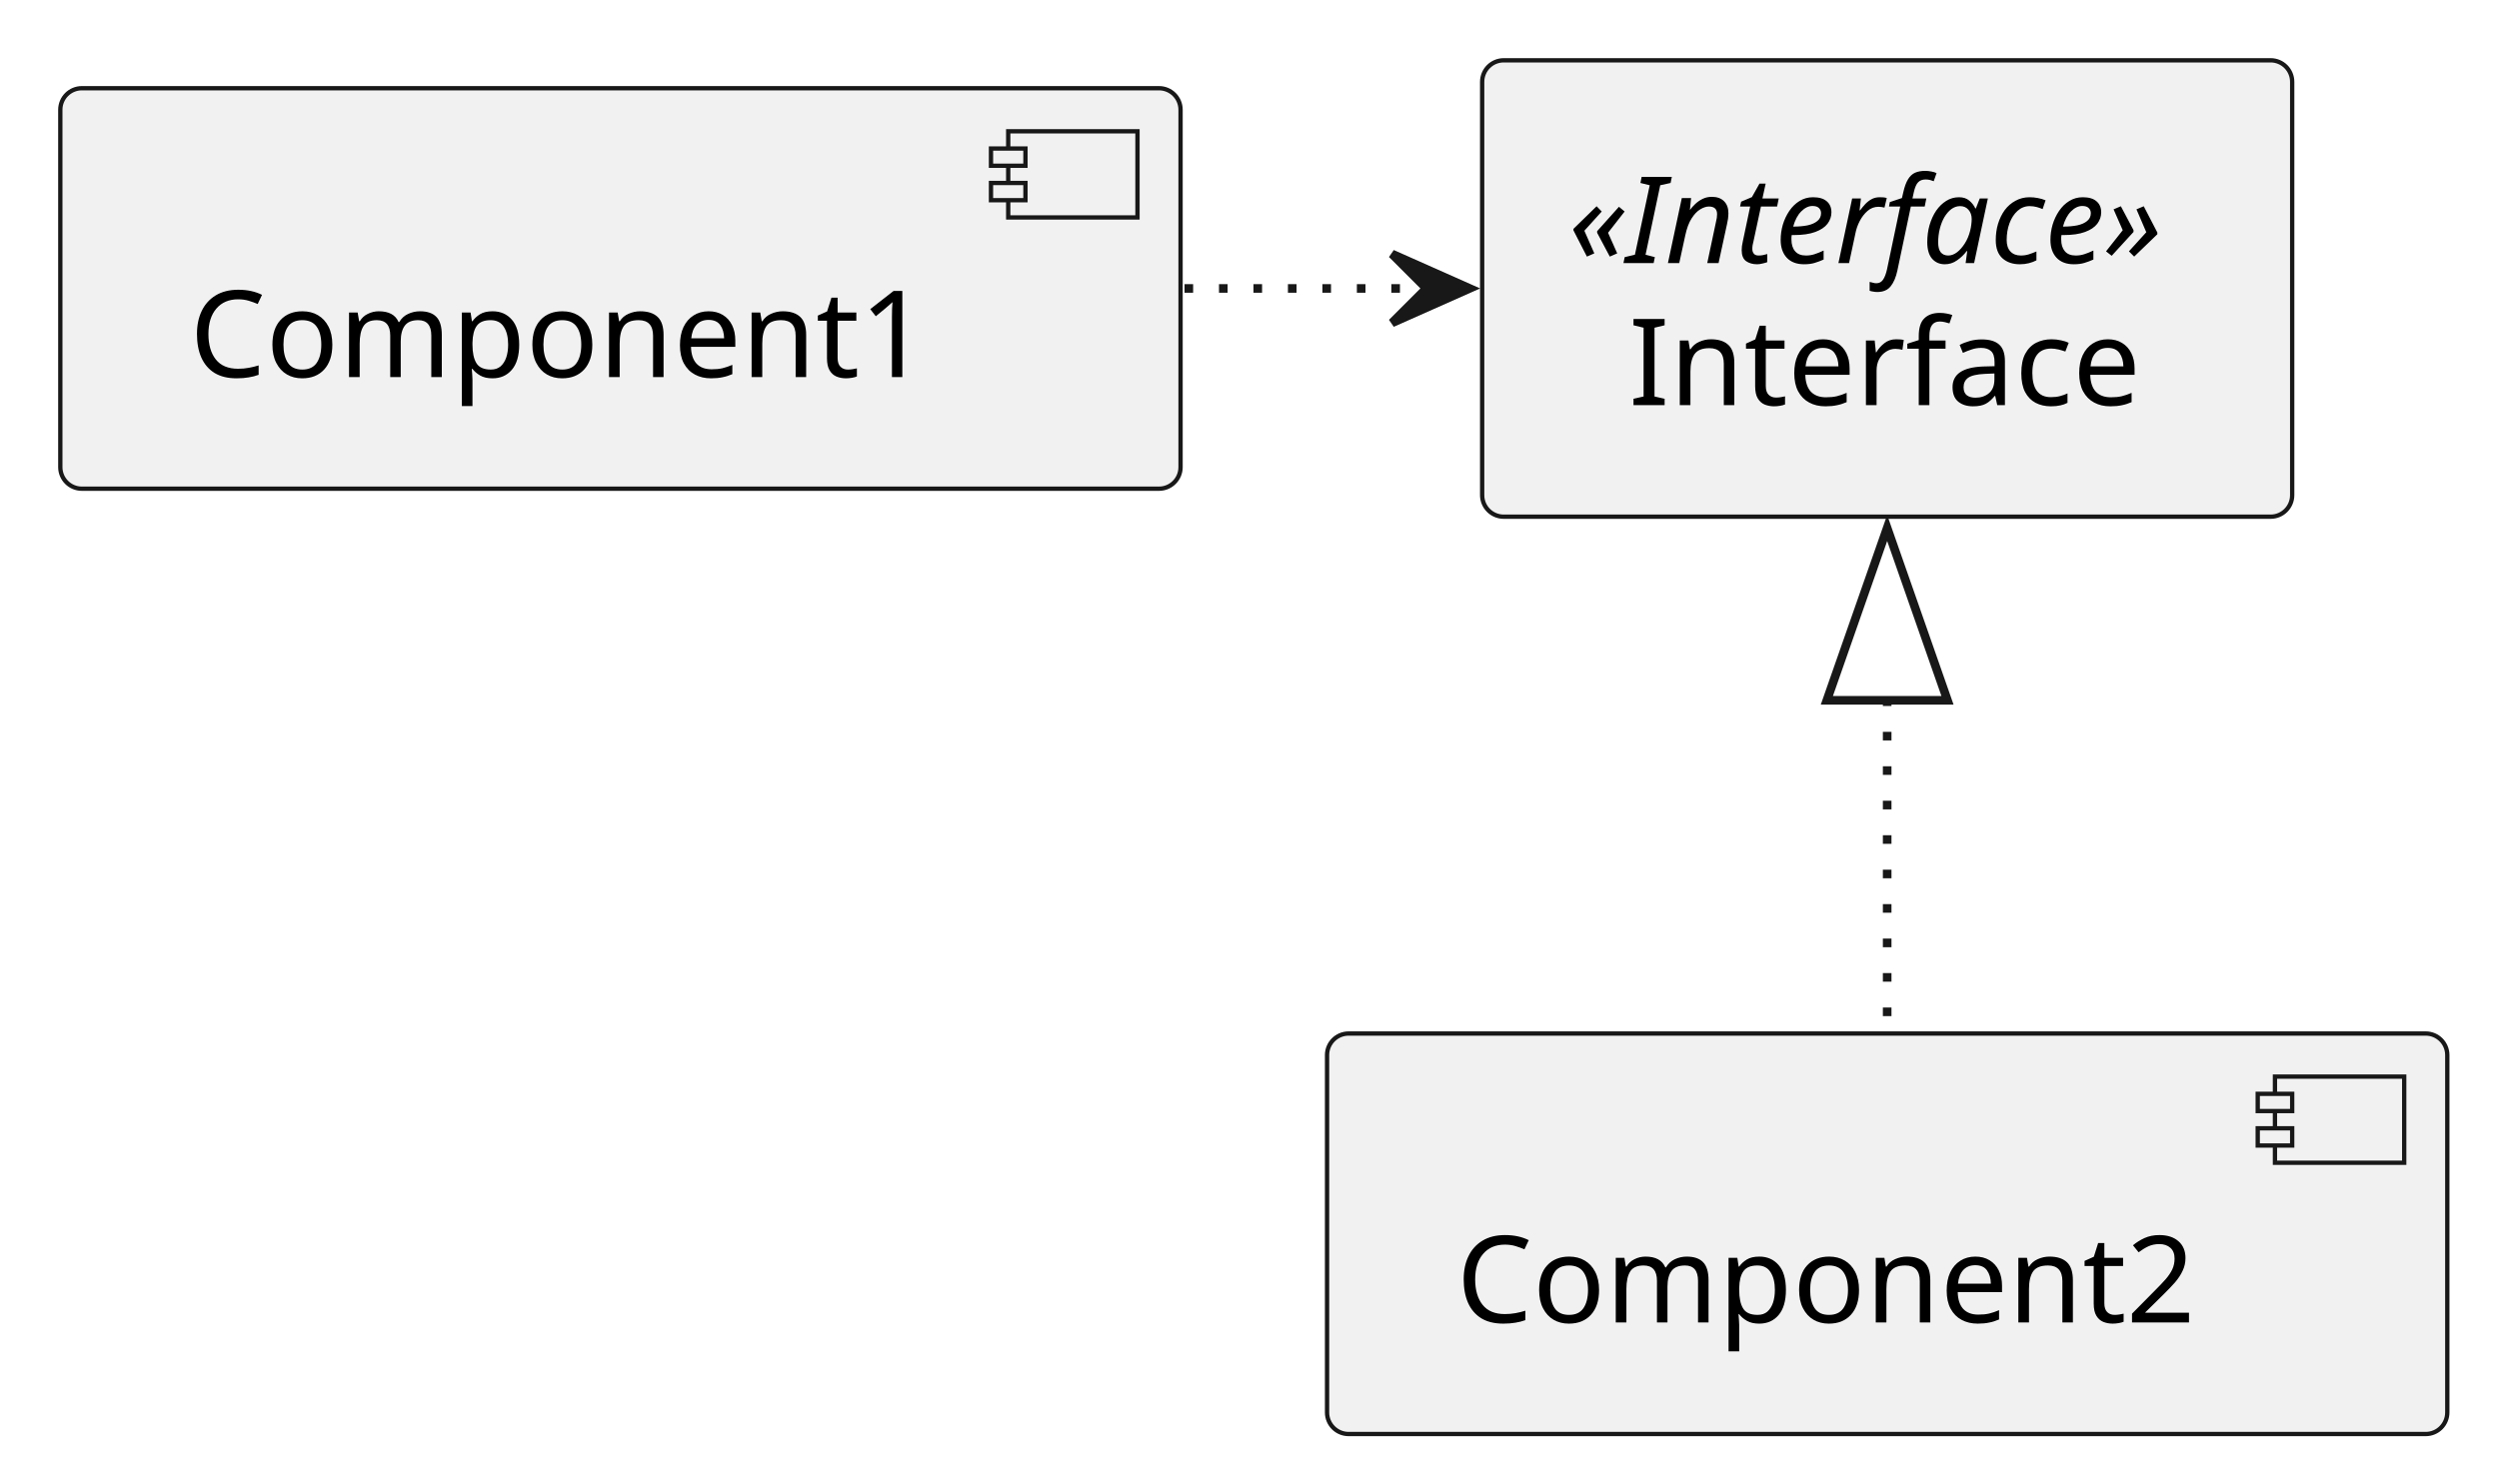
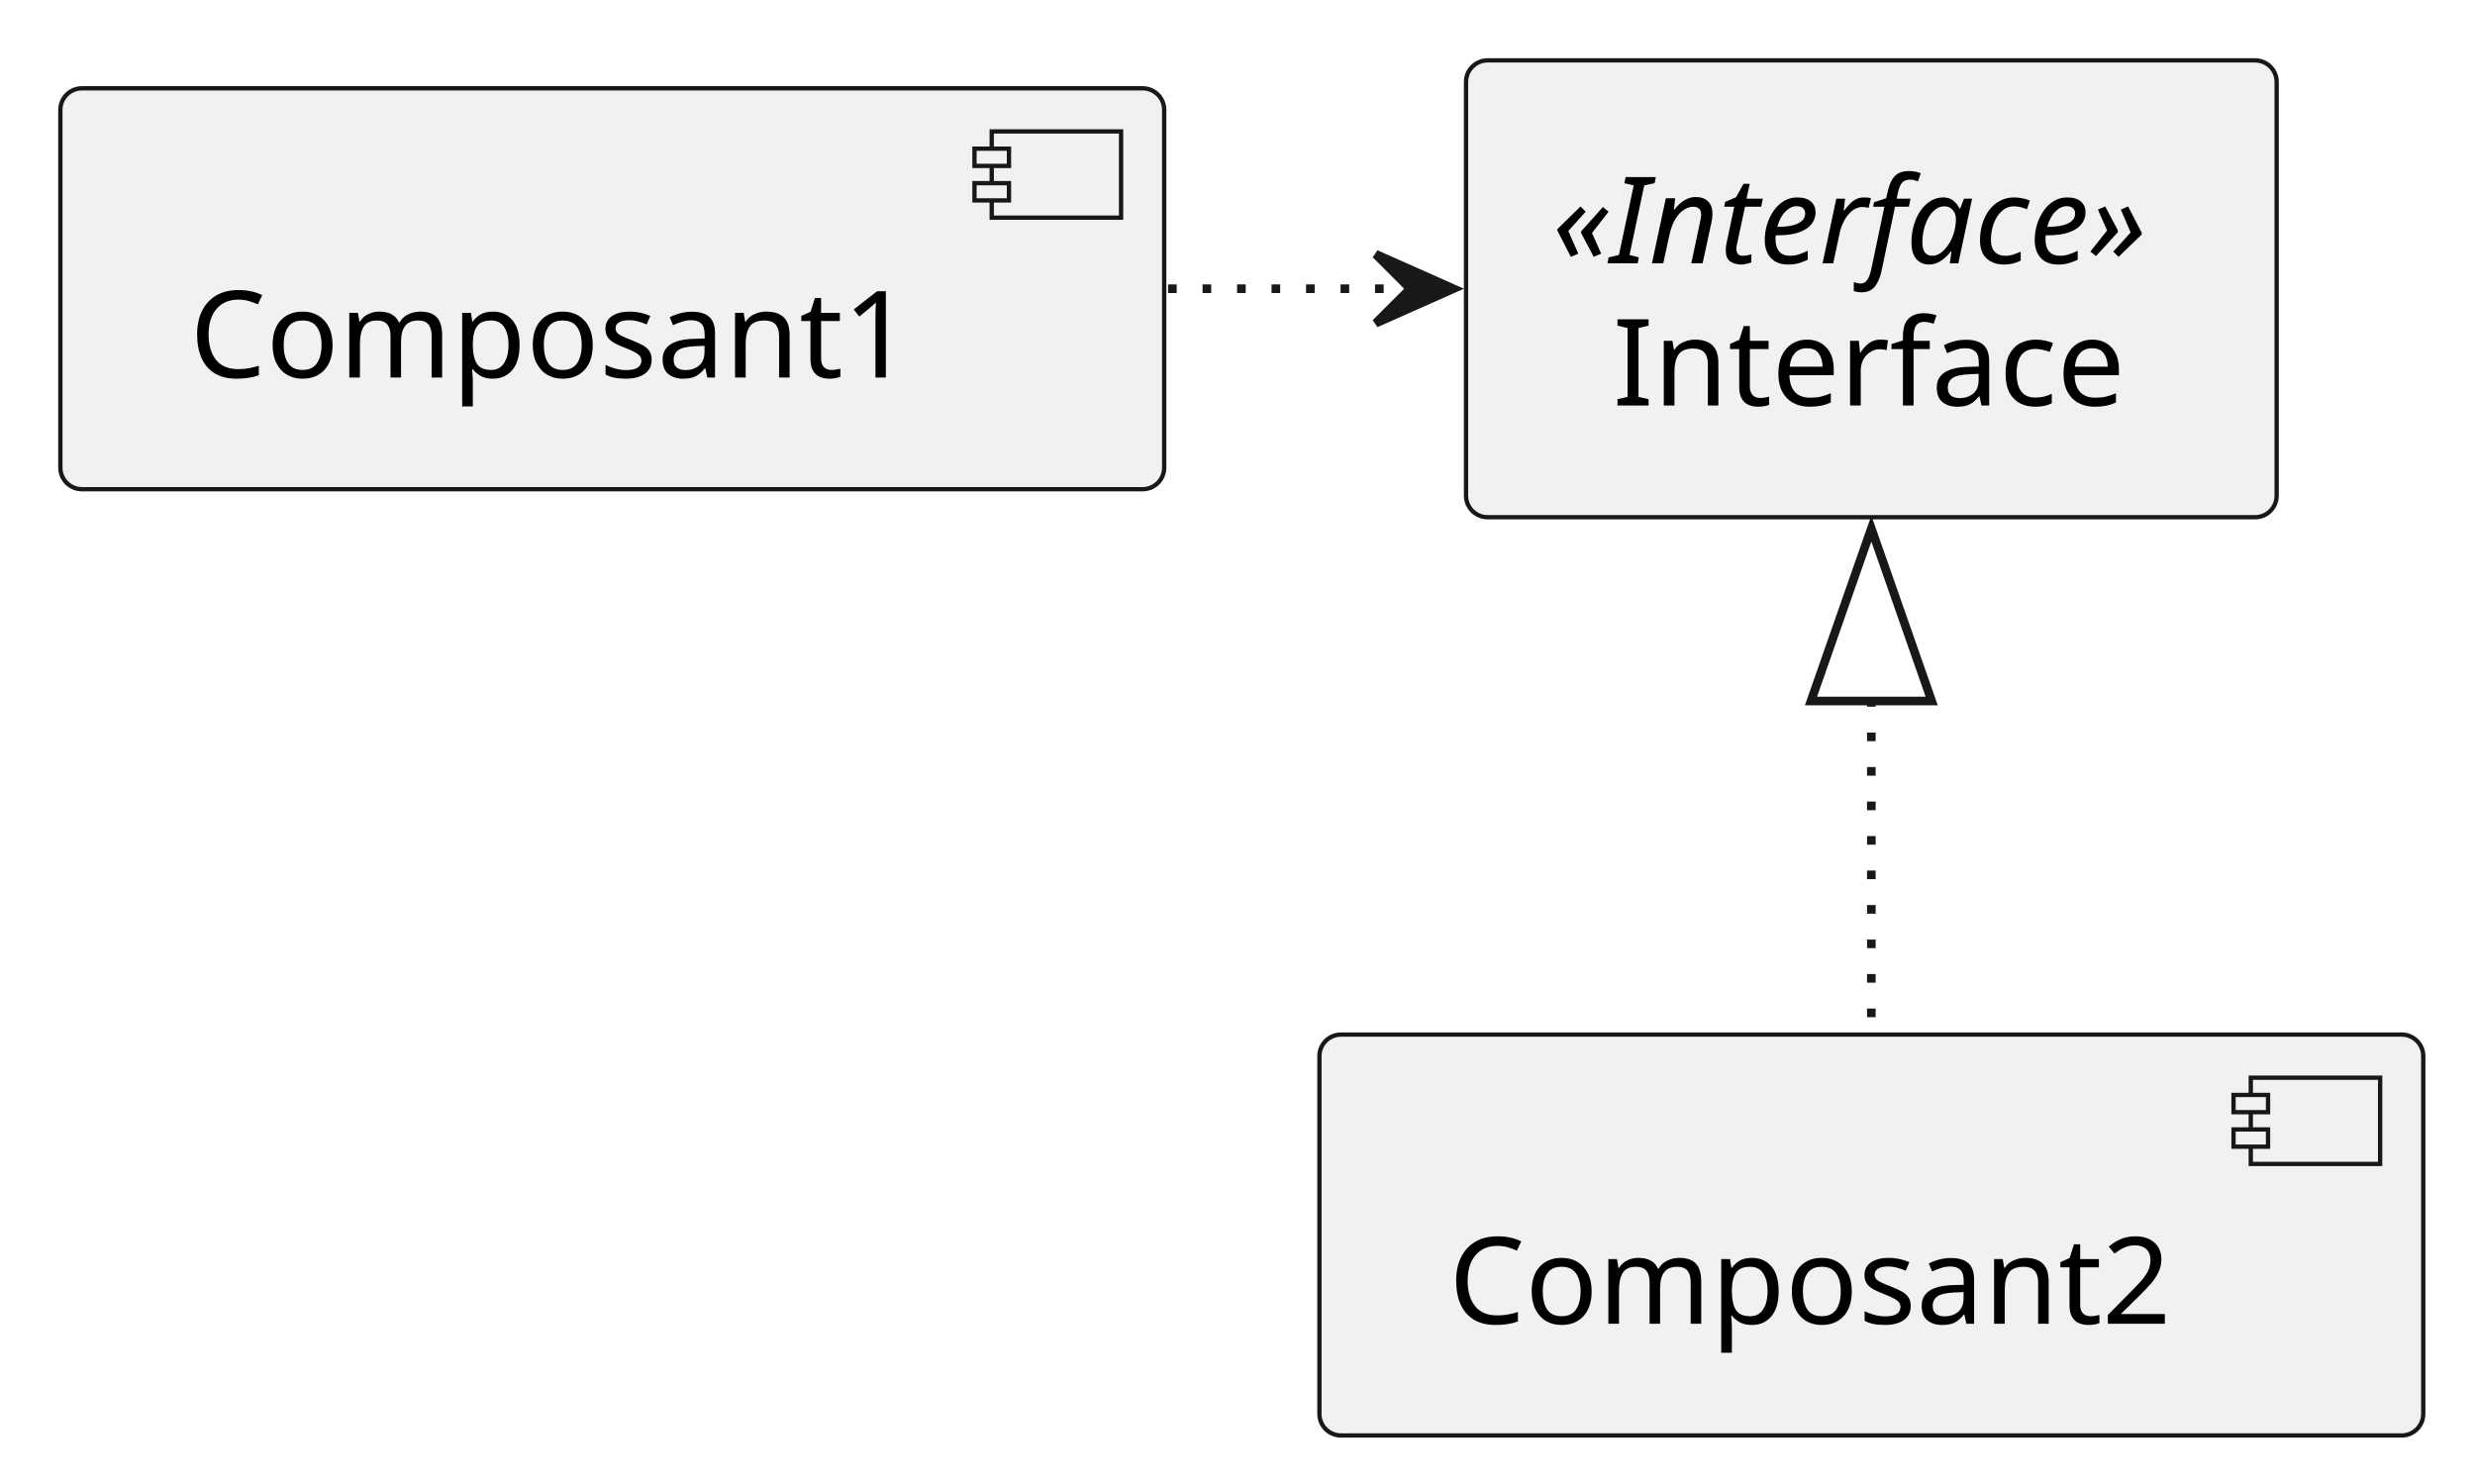
- <svg xmlns="http://www.w3.org/2000/svg" contentStyleType="text/css" height="172px" preserveAspectRatio="none" style="width:290px;height:172px;background:#00000000;" version="1.1" viewBox="0 0 290 172" width="290px" zoomAndPan="magnify">
+ <svg xmlns="http://www.w3.org/2000/svg" contentStyleType="text/css" height="172px" preserveAspectRatio="none" style="width:287px;height:172px;background:#00000000;" version="1.1" viewBox="0 0 287 172" width="287px" zoomAndPan="magnify">
  <defs />
  <g>
-     <g id="elem_Component1">
-       <rect fill="#F1F1F1" height="46.488" rx="2.5" ry="2.5" style="stroke:#181818;stroke-width:0.5;" width="130" x="7" y="10.24" />
-       <rect fill="#F1F1F1" height="10" style="stroke:#181818;stroke-width:0.5;" width="15" x="117" y="15.24" />
-       <rect fill="#F1F1F1" height="2" style="stroke:#181818;stroke-width:0.5;" width="4" x="115" y="17.24" />
-       <rect fill="#F1F1F1" height="2" style="stroke:#181818;stroke-width:0.5;" width="4" x="115" y="21.24" />
-       <text fill="#000000" font-family="sans-serif" font-size="14" lengthAdjust="spacing" textLength="90" x="22" y="43.775">Component1</text>
+     <g id="elem_Composant1">
+       <rect fill="#F1F1F1" height="46.488" rx="2.5" ry="2.5" style="stroke:#181818;stroke-width:0.5;" width="128" x="7" y="10.24" />
+       <rect fill="#F1F1F1" height="10" style="stroke:#181818;stroke-width:0.5;" width="15" x="115" y="15.24" />
+       <rect fill="#F1F1F1" height="2" style="stroke:#181818;stroke-width:0.5;" width="4" x="113" y="17.24" />
+       <rect fill="#F1F1F1" height="2" style="stroke:#181818;stroke-width:0.5;" width="4" x="113" y="21.24" />
+       <text fill="#000000" font-family="sans-serif" font-size="14" lengthAdjust="spacing" textLength="88" x="22" y="43.775">Composant1</text>
    </g>
-     <g id="elem_Component2">
-       <rect fill="#F1F1F1" height="46.488" rx="2.5" ry="2.5" style="stroke:#181818;stroke-width:0.5;" width="130" x="154" y="119.97" />
-       <rect fill="#F1F1F1" height="10" style="stroke:#181818;stroke-width:0.5;" width="15" x="264" y="124.97" />
-       <rect fill="#F1F1F1" height="2" style="stroke:#181818;stroke-width:0.5;" width="4" x="262" y="126.97" />
-       <rect fill="#F1F1F1" height="2" style="stroke:#181818;stroke-width:0.5;" width="4" x="262" y="130.97" />
-       <text fill="#000000" font-family="sans-serif" font-size="14" lengthAdjust="spacing" textLength="90" x="169" y="153.505">Component2</text>
+     <g id="elem_Composant2">
+       <rect fill="#F1F1F1" height="46.488" rx="2.5" ry="2.5" style="stroke:#181818;stroke-width:0.5;" width="128" x="153" y="119.97" />
+       <rect fill="#F1F1F1" height="10" style="stroke:#181818;stroke-width:0.5;" width="15" x="261" y="124.97" />
+       <rect fill="#F1F1F1" height="2" style="stroke:#181818;stroke-width:0.5;" width="4" x="259" y="126.97" />
+       <rect fill="#F1F1F1" height="2" style="stroke:#181818;stroke-width:0.5;" width="4" x="259" y="130.97" />
+       <text fill="#000000" font-family="sans-serif" font-size="14" lengthAdjust="spacing" textLength="88" x="168" y="153.505">Composant2</text>
    </g>
    <g id="elem_Interface">
-       <rect fill="#F1F1F1" height="52.977" rx="2.5" ry="2.5" style="stroke:#181818;stroke-width:0.5;" width="94" x="172" y="7" />
-       <text fill="#000000" font-family="sans-serif" font-size="14" font-style="italic" lengthAdjust="spacing" textLength="74" x="182" y="30.535">«Interface»</text>
-       <text fill="#000000" font-family="sans-serif" font-size="14" lengthAdjust="spacing" textLength="60" x="189" y="47.023">Interface</text>
+       <rect fill="#F1F1F1" height="52.977" rx="2.5" ry="2.5" style="stroke:#181818;stroke-width:0.5;" width="94" x="170" y="7" />
+       <text fill="#000000" font-family="sans-serif" font-size="14" font-style="italic" lengthAdjust="spacing" textLength="74" x="180" y="30.535">«Interface»</text>
+       <text fill="#000000" font-family="sans-serif" font-size="14" lengthAdjust="spacing" textLength="60" x="187" y="47.023">Interface</text>
    </g>
-     <g id="link_Component1_Interface">
-       <path d="M137.46,33.48 C146.87,33.48 156.28,33.48 165.68,33.48 " fill="none" id="Component1-to-Interface" style="stroke:#181818;stroke-width:1.0;stroke-dasharray:1.0,3.0;" />
-       <polygon fill="#181818" points="170.54,33.48,161.54,29.48,165.54,33.48,161.54,37.48,170.54,33.48" style="stroke:#181818;stroke-width:1.0;" />
+     <g id="link_Composant1_Interface">
+       <path d="M135.45,33.48 C144.85,33.48 154.26,33.48 163.67,33.48 " fill="none" id="Composant1-to-Interface" style="stroke:#181818;stroke-width:1.0;stroke-dasharray:1.0,3.0;" />
+       <polygon fill="#181818" points="168.53,33.48,159.53,29.48,163.53,33.48,159.53,37.48,168.53,33.48" style="stroke:#181818;stroke-width:1.0;" />
    </g>
-     <g id="link_Interface_Component2">
-       <path d="M219,80.95 C219,94.32 219,108.32 219,119.55 " fill="none" id="Interface-backto-Component2" style="stroke:#181818;stroke-width:1.0;stroke-dasharray:1.0,3.0;" />
-       <polygon fill="none" points="212,81.29,219,61.29,226,81.29,212,81.29" style="stroke:#181818;stroke-width:1.0;" />
+     <g id="link_Interface_Composant2">
+       <path d="M217,80.95 C217,94.32 217,108.32 217,119.55 " fill="none" id="Interface-backto-Composant2" style="stroke:#181818;stroke-width:1.0;stroke-dasharray:1.0,3.0;" />
+       <polygon fill="none" points="210,81.29,217,61.29,224,81.29,210,81.29" style="stroke:#181818;stroke-width:1.0;" />
    </g>
  </g>
</svg>
